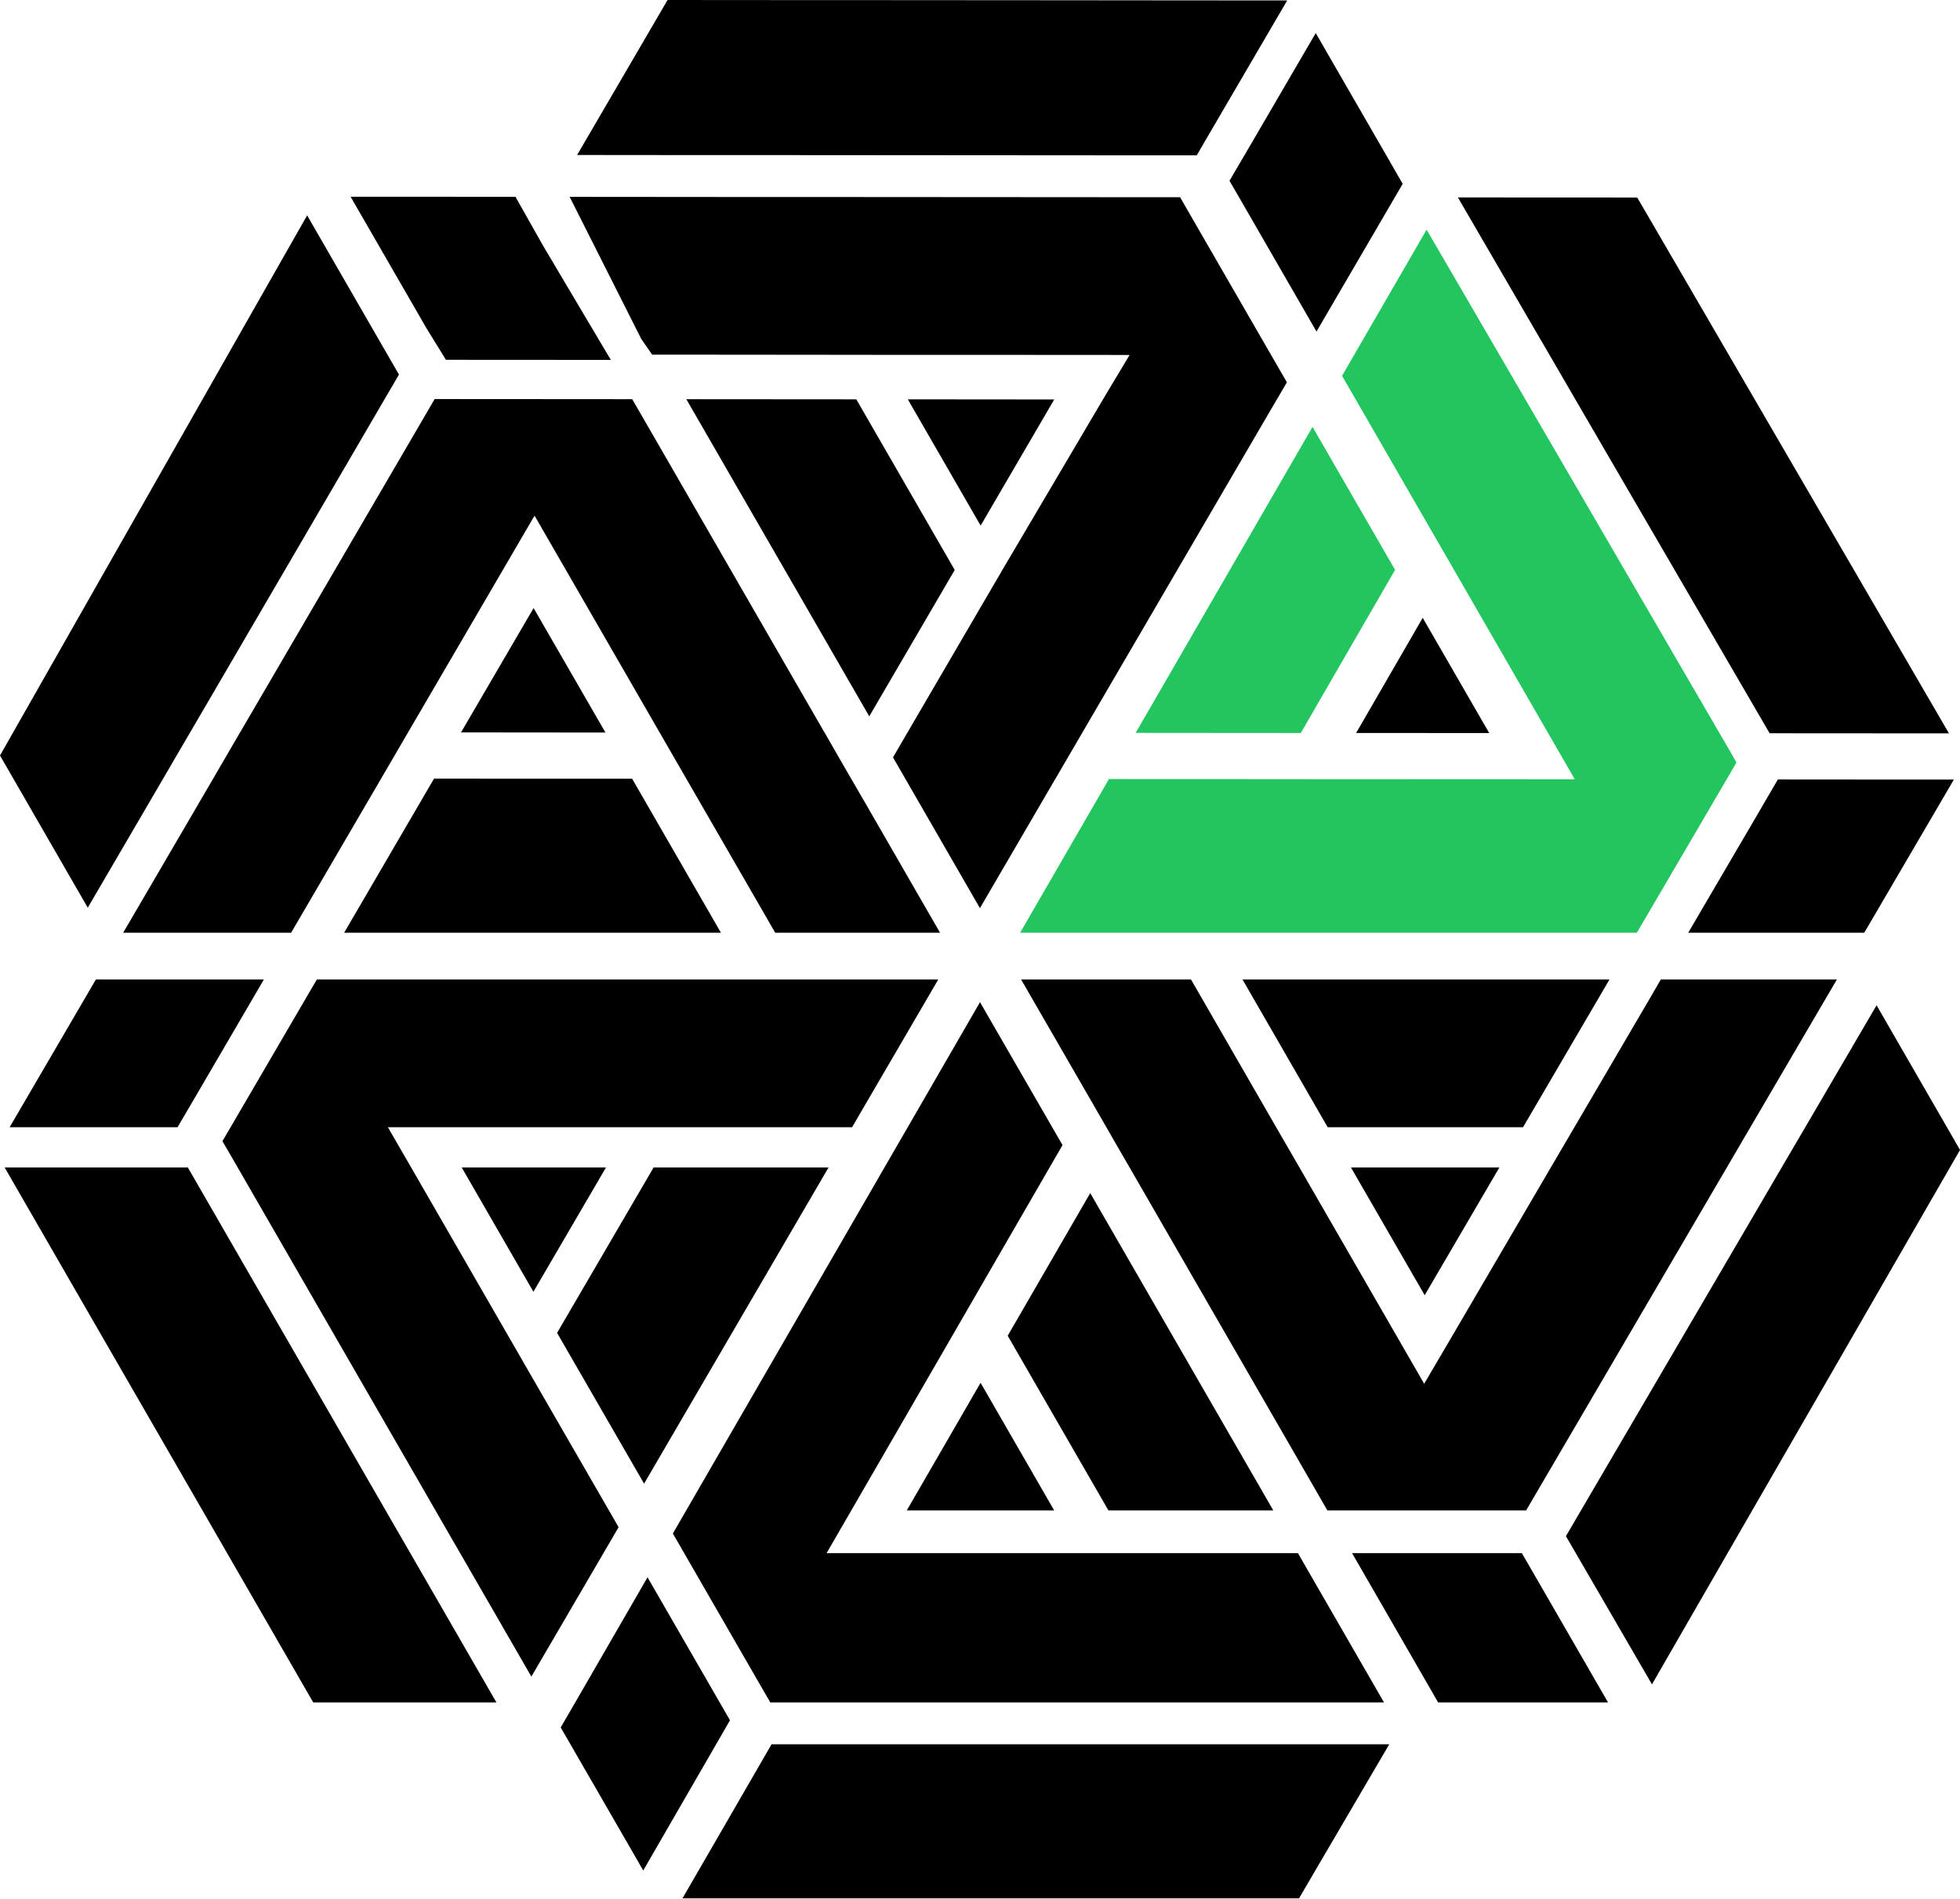
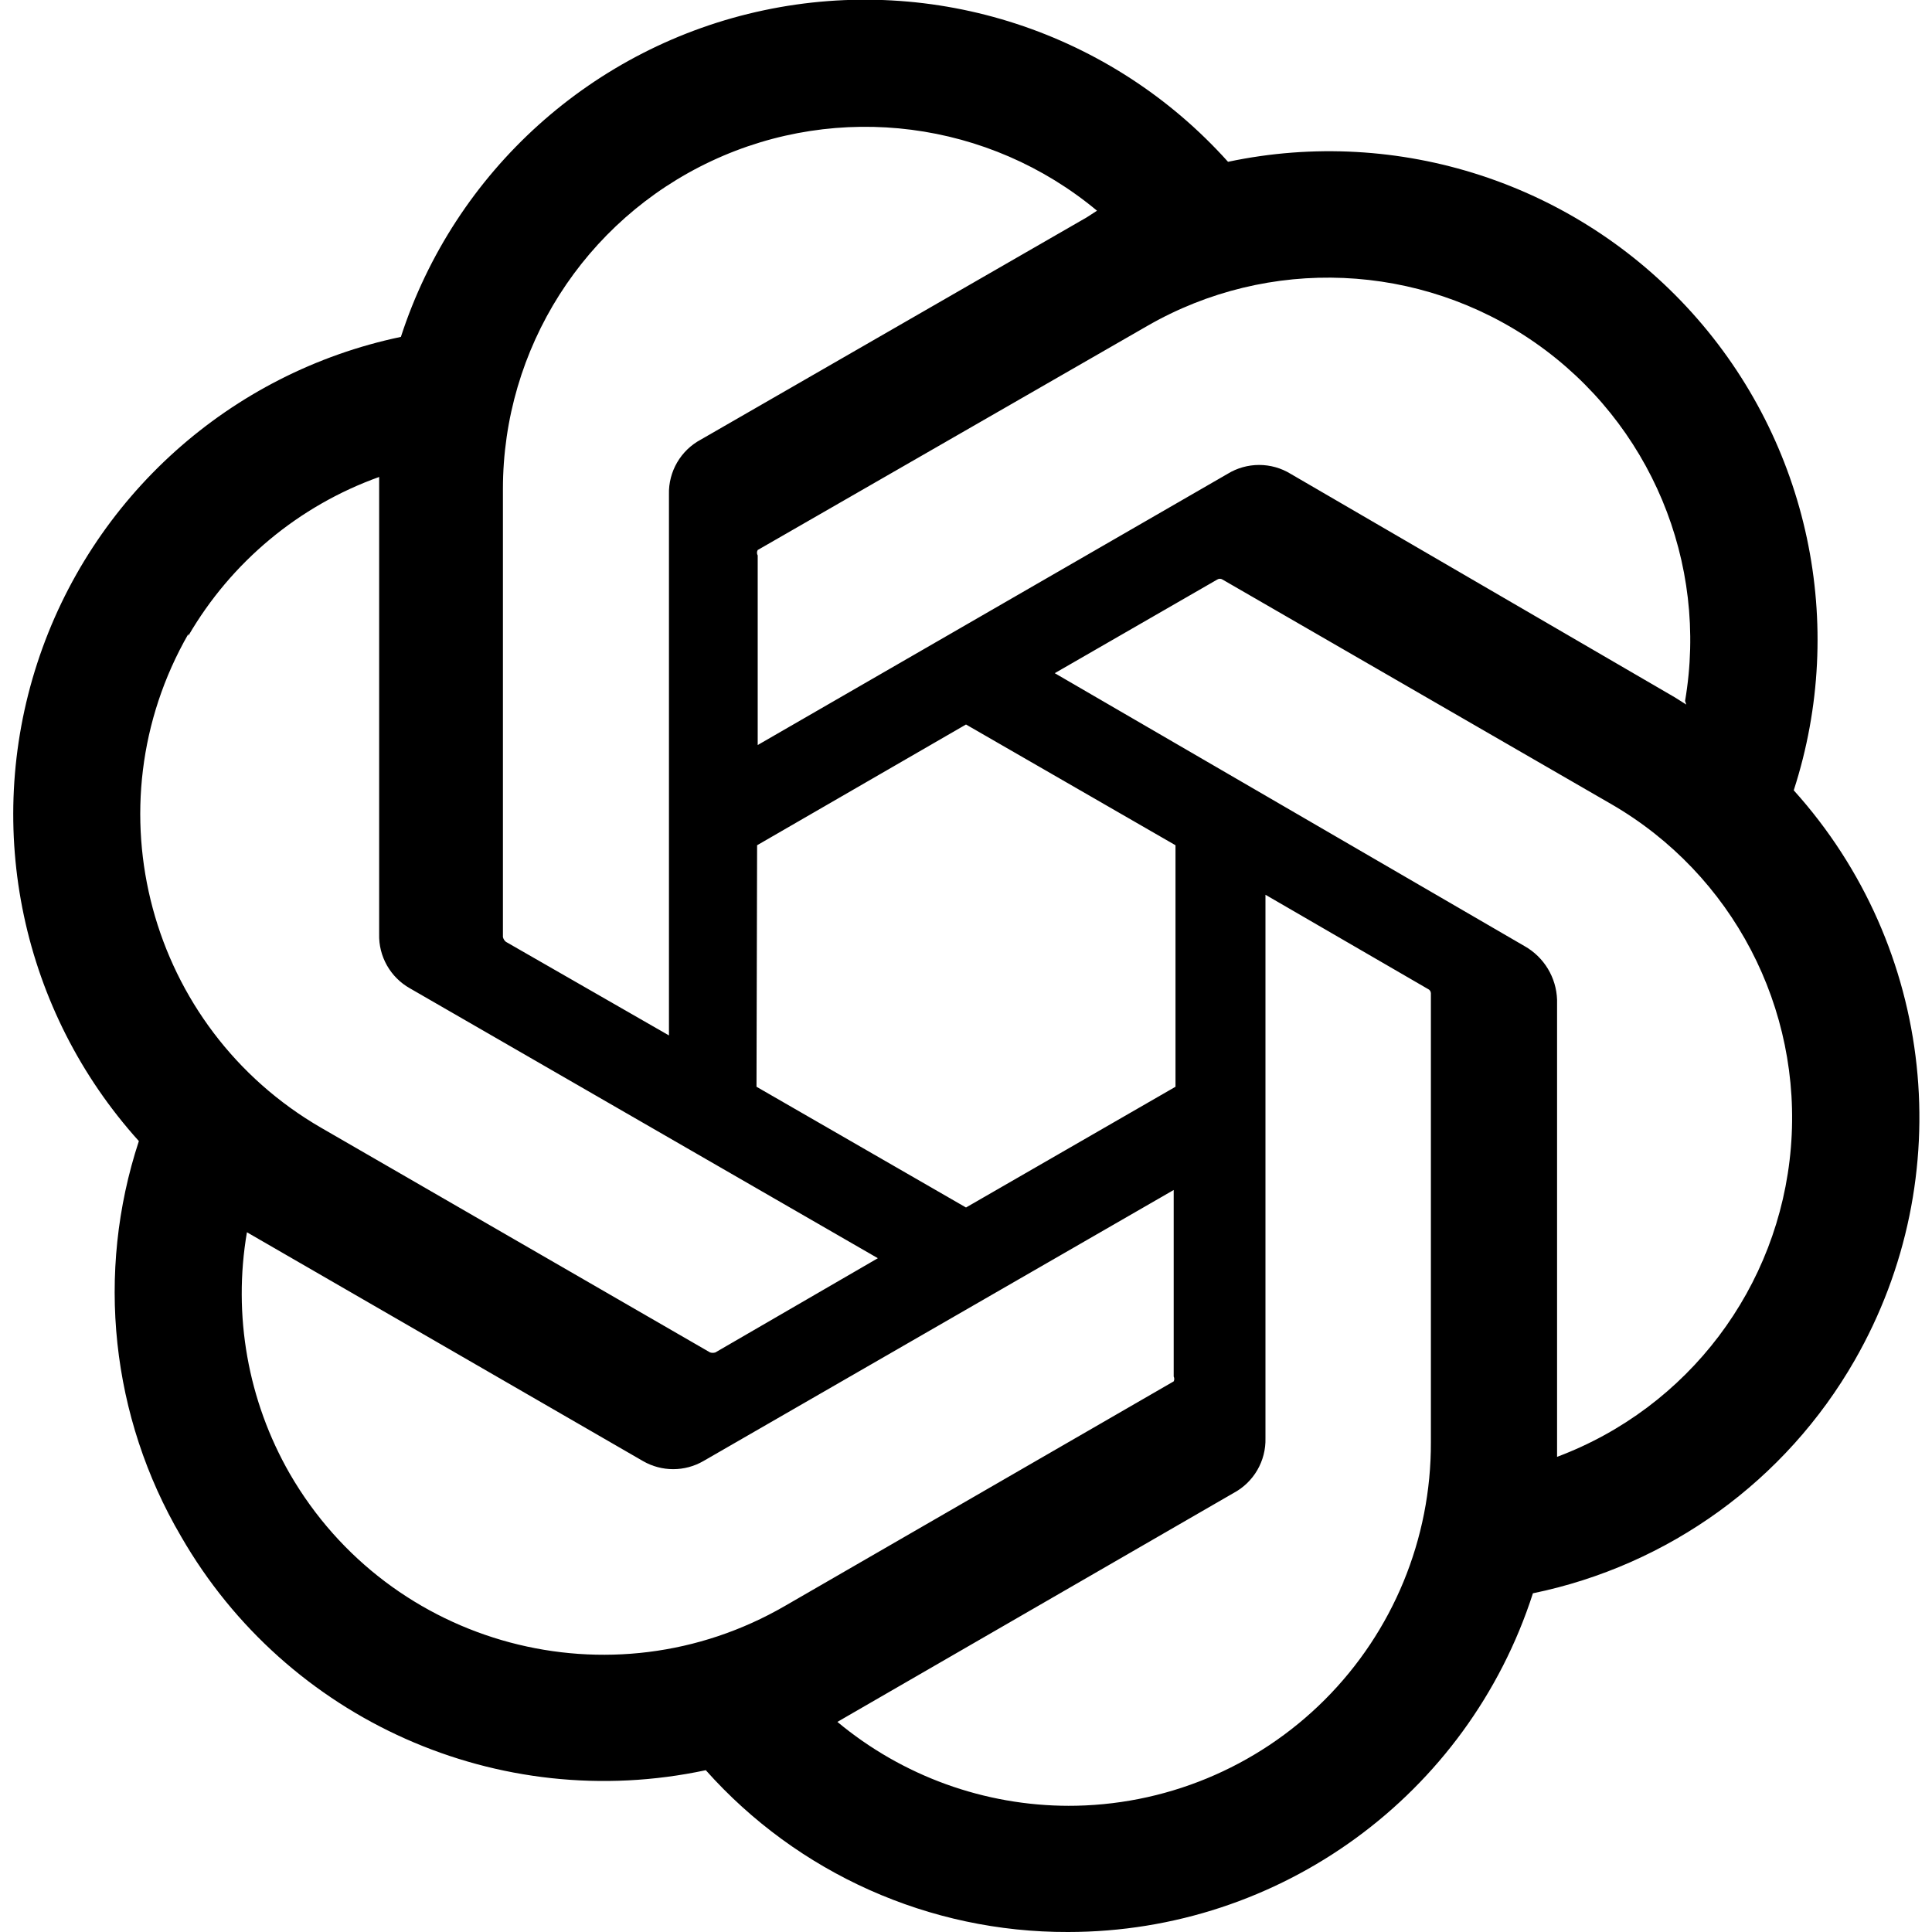
- <svg xmlns="http://www.w3.org/2000/svg" id="openai-symbol" viewBox="0 0 307.08 297.39">
-   <path d="m219.76 28.8-.21.37-1.03 1.76-12.26 21.01-12.13-21.03-1.5-2.59 2.32-3.97h.01l11.18-19.17 11.07 19.18 2.55 4.44zm-70.18 60.49-13.39 22.93-28.66-49.68 26.63.02 15.42 26.73zm15.59-26.71-11.53 19.76-11.41-19.78 22.94.02zm122.62 90.87-11.57 19.76-1.98 3.38-2.67 4.56-1.02 1.75-29.66 50.67-1.79 3.05h-31.14l-2.22-3.86-28.76-49.86-1.93-3.33-1.71-2.98-2.62-4.54-10.74-18.6h26.62l1.77 3.07 11.57 20.07 3.65 6.31 15.55 26.96 3.99 6.92 4.07-6.93 15.77-26.95 3.7-6.31 11.22-19.16 2.32-3.98h27.58zm-174.84-7.33H53.92L68 121.98l31.04.02 13.91 24.12zm-18.09-31.36-22.63-.02L83.6 95.26l11.26 19.5zm211.26 7.37-14.04 23.99H264.5l11.56-19.74.02-.05 2.47-4.22h.01l2.91.01 24.65.01z" />
-   <path style="fill:#22c55e" d="m218.57 89.28-14.77 25.55-25.87-.02 27.71-47.93 12.93 22.4z" />
-   <path d="M199.49 236.62h-25.83l-15.78-27.36 12.93-22.35 28.68 49.71zm-34.33 0h-23.09l11.56-19.99 11.53 19.99zm68.16-121.78-20.85-.01 10.43-18.04 10.42 18.05zm-15.66 158.42-11.52 19.66-2.61 4.47h-96.6l11.78-20.37 2.17-3.76h96.78zm87.69-158.37-22.56-.01-5.54-.01-1.25-2.15-29.15-50.09-2.1-3.62-2.76-4.75-1.6-2.73v-.01l-11.98-20.59 23.88.01 4.22.01 2.24 3.84 11.34 19.49 4.87 8.37 15.13 26 4.01 6.9 11.25 19.34z" />
-   <path style="fill:#22c55e" d="m272.06 119.45-1.55 2.66-11.97 20.45-2.09 3.56h-96.62l11.28-19.51 2.63-4.56h2.81l23.06.01 8.68.01 29.2.01 9.24.01-4.18-7.24-15.02-26.05-4.34-7.52-10.77-18.67-2.16-3.73 2.69-4.64 10.56-18.26 10.64 18.28 2.34 4.02 2.53 4.35 1.82 3.13 28.57 49.11 1.27 2.18.39.67.99 1.73z" />
-   <path d="m252.16 153.45-13.54 23.14h-30.61l-13.34-23.14h57.49zm-17.25 29.45-11.7 20.01-11.55-20.01h23.25zm-105.1 0-28.9 49.53-13.63-23.62 15.12-25.91h27.41zm-34.87 0-11.37 19.47-11.23-19.47h22.6zM62.51 58.68l-2.24 3.83-28.86 49.46-1.61 2.75-2.38 4.07-1.84 3.16-11.83 20.25-11.69-20.27L0 118.36l2.08-3.66 11.41-20.07 3.93-6.91 14.35-25.23 4.75-8.36 11.6-20.39 11.77 20.41 2.62 4.53zm33.19-2.3-21.24-.01h-.01l-4.59-.01-3.08-5-11.85-20.54 23.83.01h2l4.37 7.74L95.7 56.38zm-54.36 97.07-10.61 18.17-2.91 4.97H1.51l12.21-20.91 1.3-2.23h26.32zm105.94-7.33h-25.83l-2.5-4.34L107.53 122l-4.18-7.24-15.47-26.82-4.13-7.16-4.27 7.32-15.55 26.64-4.22 7.24-11.33 19.4-2.77 4.74H19.3l12.02-20.58 2.09-3.58 1.89-3.25 2.32-3.99h.01L66.4 65.43l1.7-2.92 5.12.01 21.18.01h.01l4.64.01 1.82 3.14 28.32 49.1h.01l2.73 4.75 1.44 2.49 2.28 3.93 11.63 20.17zM201.67.07l-12.75 21.82-1.42 2.45h-6.4l-56.07-.04h-12.95l-21.66-.02 10.89-18.66L104.59 0l26.3.02h8.31l27.89.02 9.23.01 25.35.02zM77.78 266.71h-28.7l-1.52-2.63-11.98-20.77-19.09-33.08-4.13-7.16L.73 182.9h28.7l1.5 2.6 31.06 53.85 2.29 3.96 1.42 2.46 12.08 20.94zM201.62 59.89l-1.58 2.71h-.01l-29.06 49.78-1.41 2.42-2.65 4.54-1.57 2.7h-.01l-11.8 20.23-11.68-20.25-1.94-3.37 2.25-3.86 11.13-19.07 4.06-6.95 15.76-26.71 3.87-6.45-7.46-.01-32.65-.01-8.08-.01-21.74-.02h-4.88l-1.7-2.46-11.22-22.26 23.64.02h11.06l59.71.04h1.23l3.1 5.38 10.36 17.95 3.27 5.66z" />
-   <path d="m147 153.45-10.72 18.37-2.78 4.77H60.77l3.65 6.31 15.16 26.3 3.71 6.44 13.63 23.61-2.37 4.06-11.3 19.35-11.16-19.35-2.47-4.26v-.01l-3.7-6.42-28.68-49.72-2.39-4.13 1.28-2.18 12.39-21.23 1.12-1.91H147zm160.08 26.7v.01l-1.58 2.74-11.84 20.54-4.61 8-18.38 31.87-11.85 20.56-11.94-20.56-1.54-2.65 2.36-4.04 28.14-48.07 3.3-5.65 1.34-2.29 2.36-4.02 11.17-19.1 11.02 19.1 2.05 3.56zm-90.24 86.56h-96.15l-2.35-4.06-11.15-19.34-1.77-3.07 30.95-53.53 2.2-3.81 2.05-3.55 1.6-2.76L153.54 157l11.31 19.59 1.62 2.8-2.03 3.51-10.9 18.85-4.25 7.36-19.78 34.2h73.84l2.11 3.67 11.38 19.73zm-102.47 2.79-2.17 3.76-11.42 19.77-11.41-19.77-1.52-2.63v-.01l2.27-3.91 11.33-19.61 11.31 19.61 1.61 2.79zm137.57-2.79h-26.62l-1.9-3.3-11.59-20.1h26.6l2.66 4.6 10.85 18.8z" />
+ <svg xmlns="http://www.w3.org/2000/svg" id="openai-symbol" viewBox="0 0 32 32">
+   <path d="M29.71,13.09A8.09,8.09,0,0,0,20.34,2.68a8.08,8.08,0,0,0-13.7,2.9A8.08,8.08,0,0,0,2.3,18.9,8,8,0,0,0,3,25.45a8.08,8.08,0,0,0,8.69,3.87,8,8,0,0,0,6,2.68,8.09,8.09,0,0,0,7.7-5.61,8,8,0,0,0,5.33-3.86A8.09,8.09,0,0,0,29.71,13.09Zm-12,16.82a6,6,0,0,1-3.84-1.39l.19-.11,6.37-3.68a1,1,0,0,0,.53-.91v-9l2.69,1.56a.08.08,0,0,1,.05.07v7.44A6,6,0,0,1,17.68,29.91ZM4.8,24.41a6,6,0,0,1-.71-4l.19.11,6.37,3.68a1,1,0,0,0,1,0l7.79-4.49V22.8a.09.09,0,0,1,0,.08L13,26.6A6,6,0,0,1,4.8,24.41ZM3.12,10.53A6,6,0,0,1,6.28,7.9v7.57a1,1,0,0,0,.51.9l7.75,4.47L11.85,22.4a.14.14,0,0,1-.09,0L5.32,18.68a6,6,0,0,1-2.2-8.18Zm22.13,5.14-7.78-4.52L20.16,9.6a.08.08,0,0,1,.09,0l6.44,3.72a6,6,0,0,1-.9,10.81V16.56A1.06,1.06,0,0,0,25.25,15.67Zm2.68-4-.19-.12-6.36-3.7a1,1,0,0,0-1.05,0l-7.78,4.49V9.2a.09.09,0,0,1,0-.09L19,5.4a6,6,0,0,1,8.91,6.21ZM11.08,17.15,8.38,15.6a.14.14,0,0,1-.05-.08V8.1a6,6,0,0,1,9.84-4.61L18,3.6,11.61,7.28a1,1,0,0,0-.53.91ZM12.54,14,16,12l3.47,2v4L16,20l-3.47-2Z" />
</svg>
